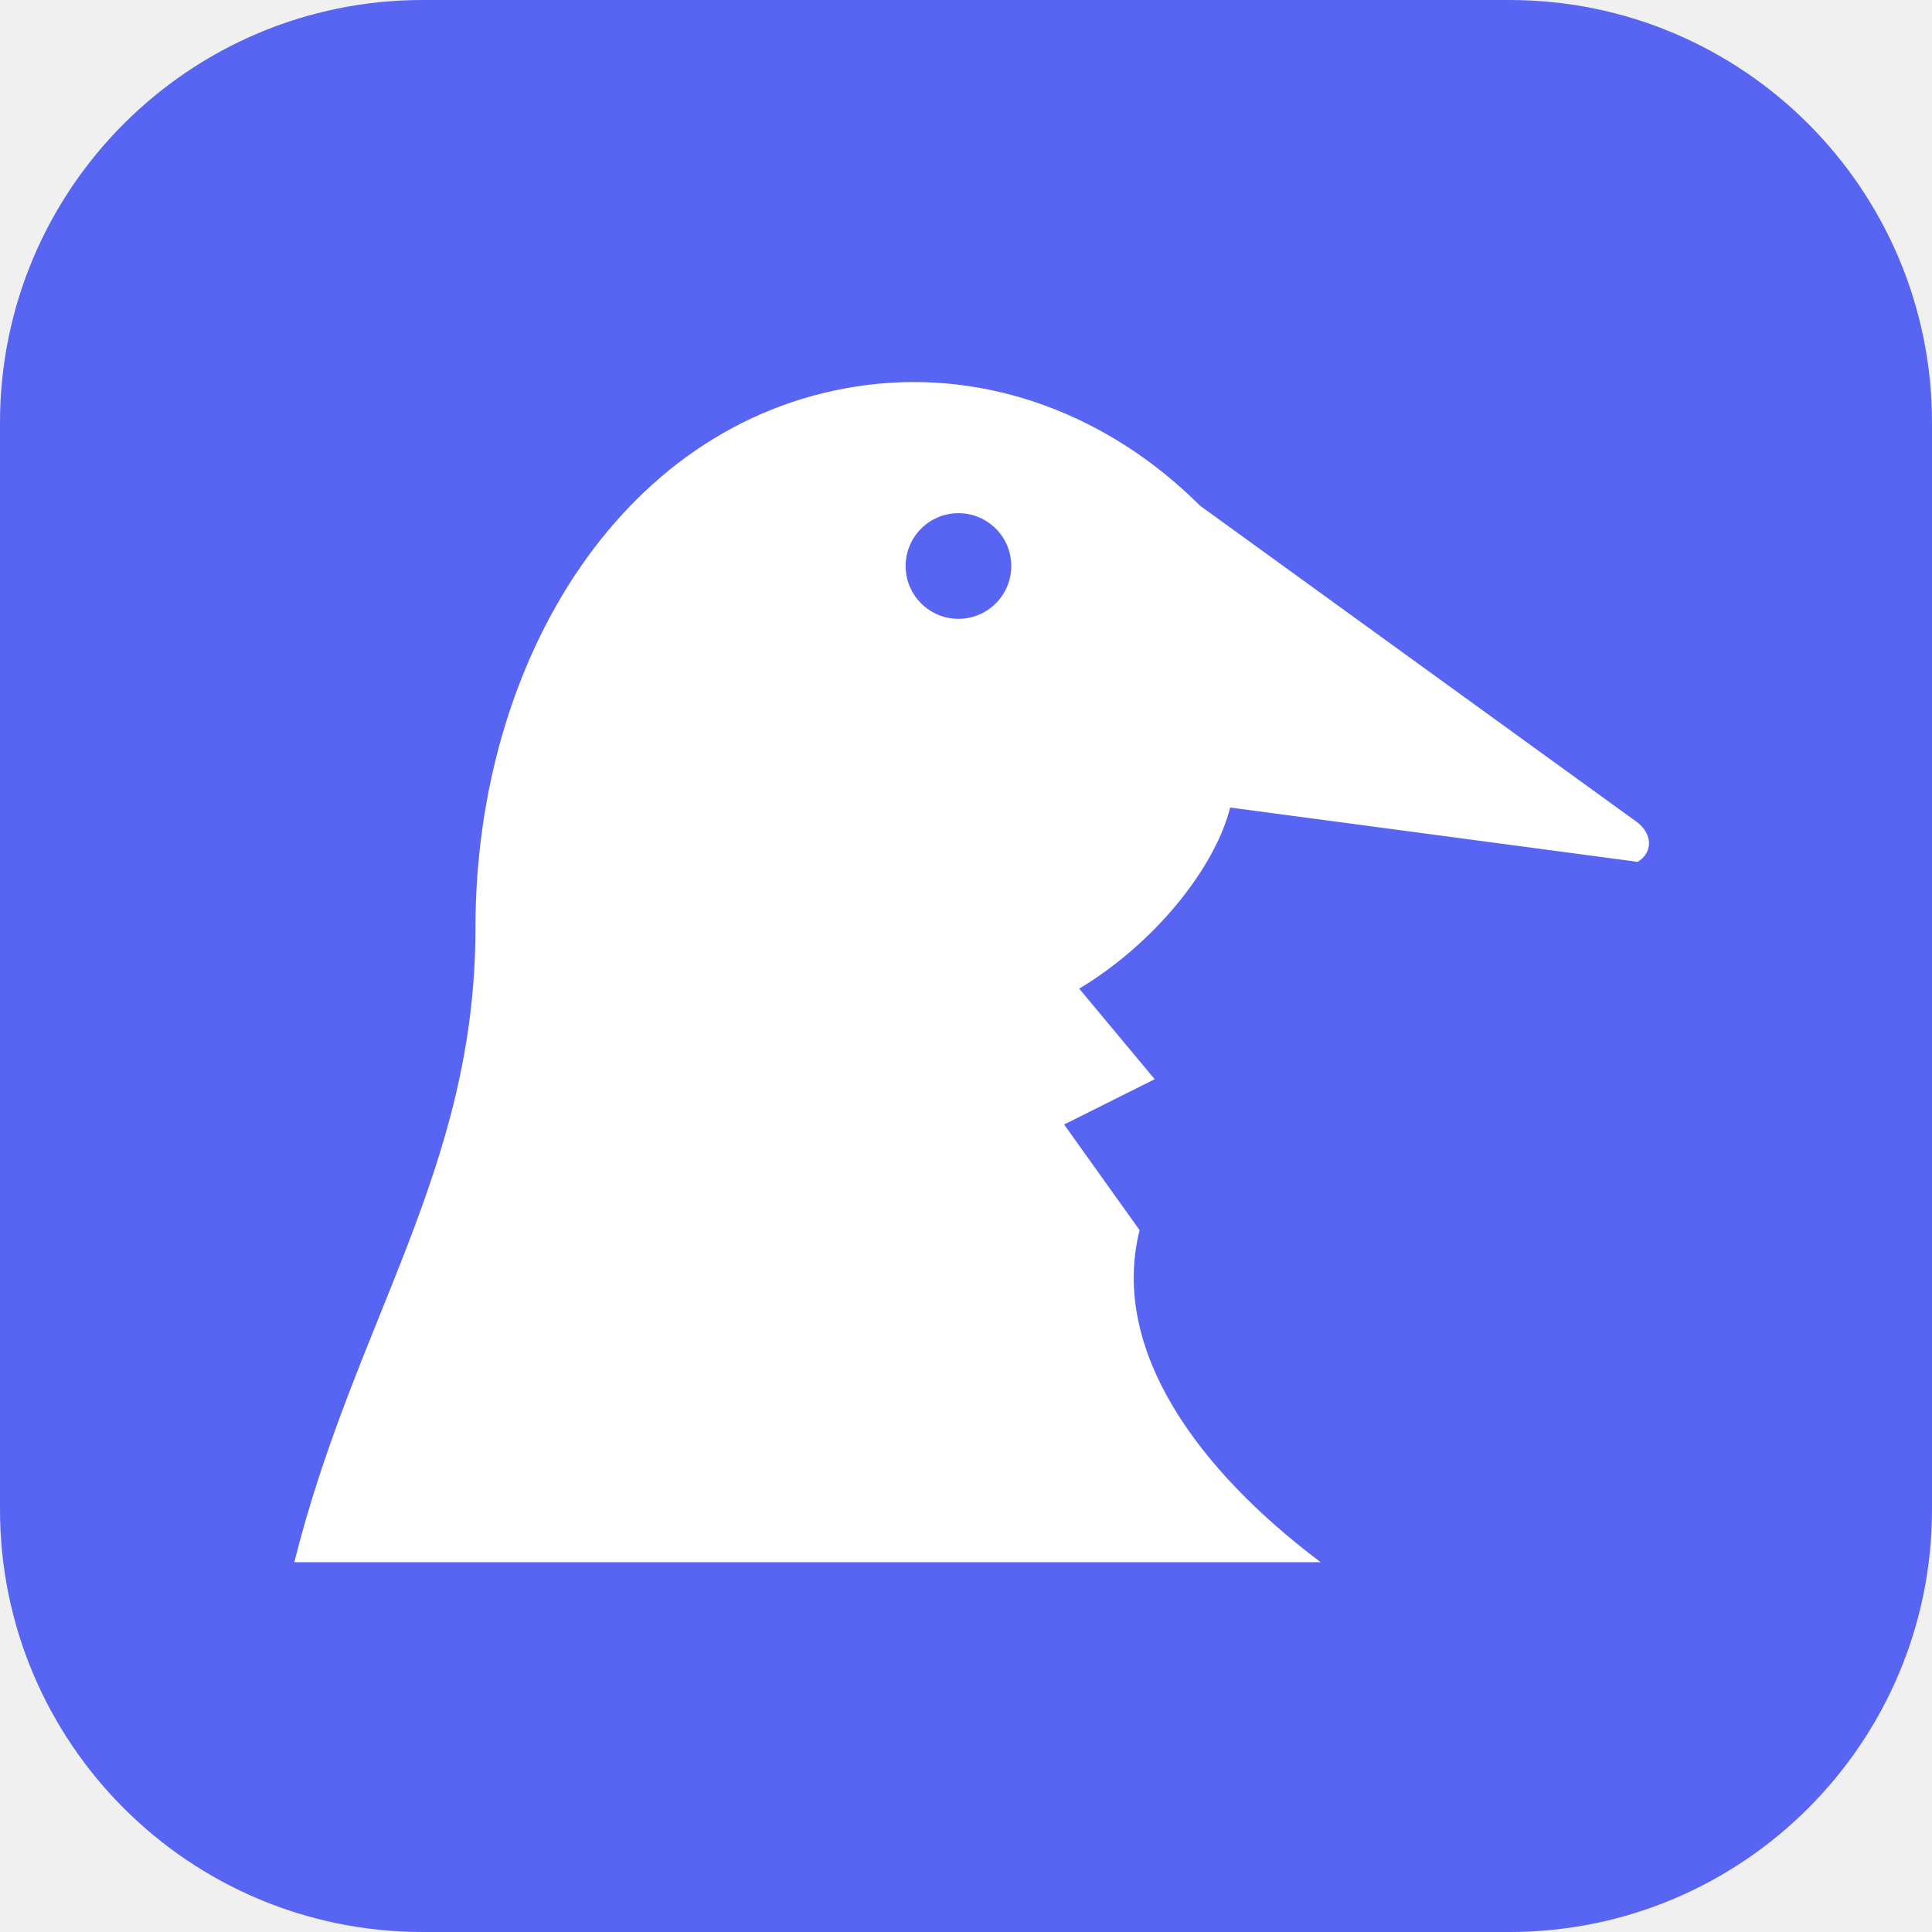
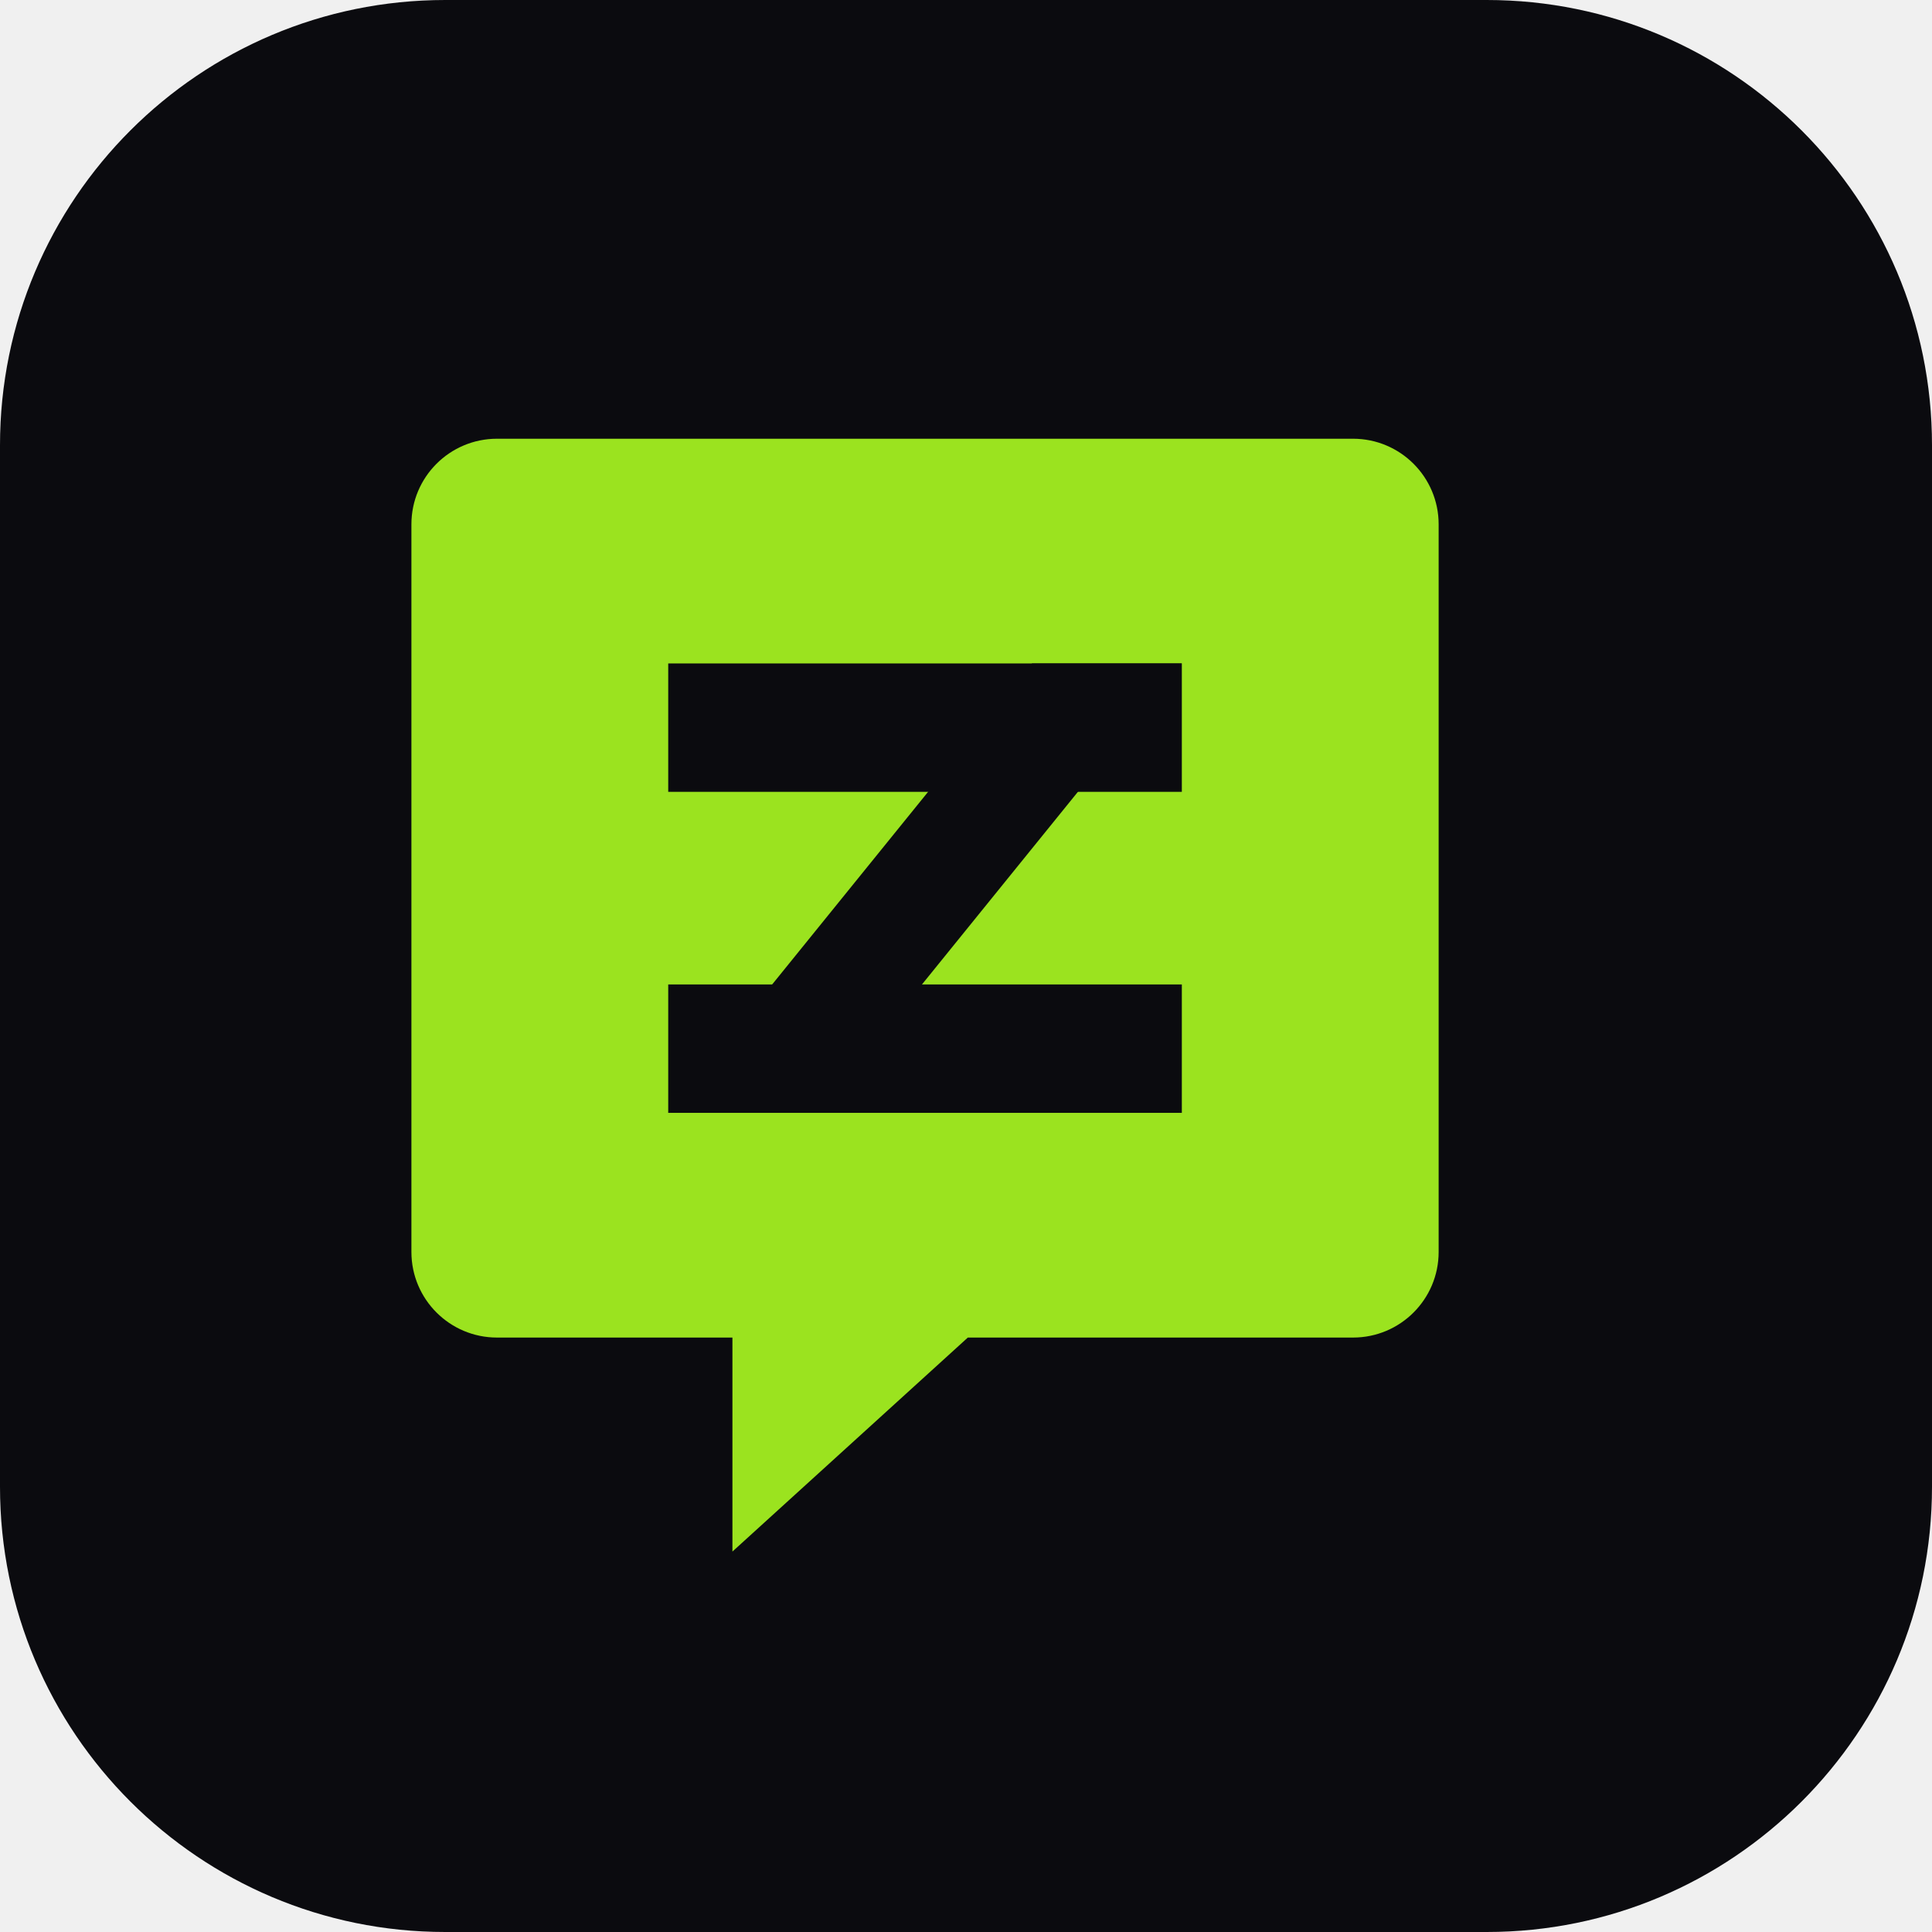
<svg xmlns="http://www.w3.org/2000/svg" width="1024" height="1024" viewBox="0 0 1024 1024">
-   <rect width="1024" height="1024" rx="224" fill="#5865f2" />
-   <g transform="translate(76 60) scale(8)">
-     <path fill="#ffffff" d="M10 96C14 80 22 70 22 54 22 36 32 20 48 18c8-1 16 2 22 8l29 21c1 .8 1 2 0 2.6L72 46c-1 4-5 9-10 12l5 6-6 3 5 7c-2 8 4 16 12 22Z" />
-     <circle cx="54" cy="30" r="3.5" fill="#5865f2" />
+   <rect width="1024" height="1024" rx="236" fill="#0B0B0F" />
+   <g transform="translate(150 164.48) scale(2.8357)">
+     <path fill="#9BE31F" d="M40 24 H200 A16 16 0 0 1 216 40 V176 A16 16 0 0 1 200 192 H128 L84 232 V192 H40 A16 16 0 0 1 24 176 V40 A16 16 0 0 1 40 24 Z" />
+     <rect x="72" y="66" width="96" height="24" fill="#0B0B0F" />
+     <polygon points="140,66 168,66 100,150 72,150" fill="#0B0B0F" />
+     <rect x="72" y="126" width="96" height="24" fill="#0B0B0F" />
  </g>
</svg>
